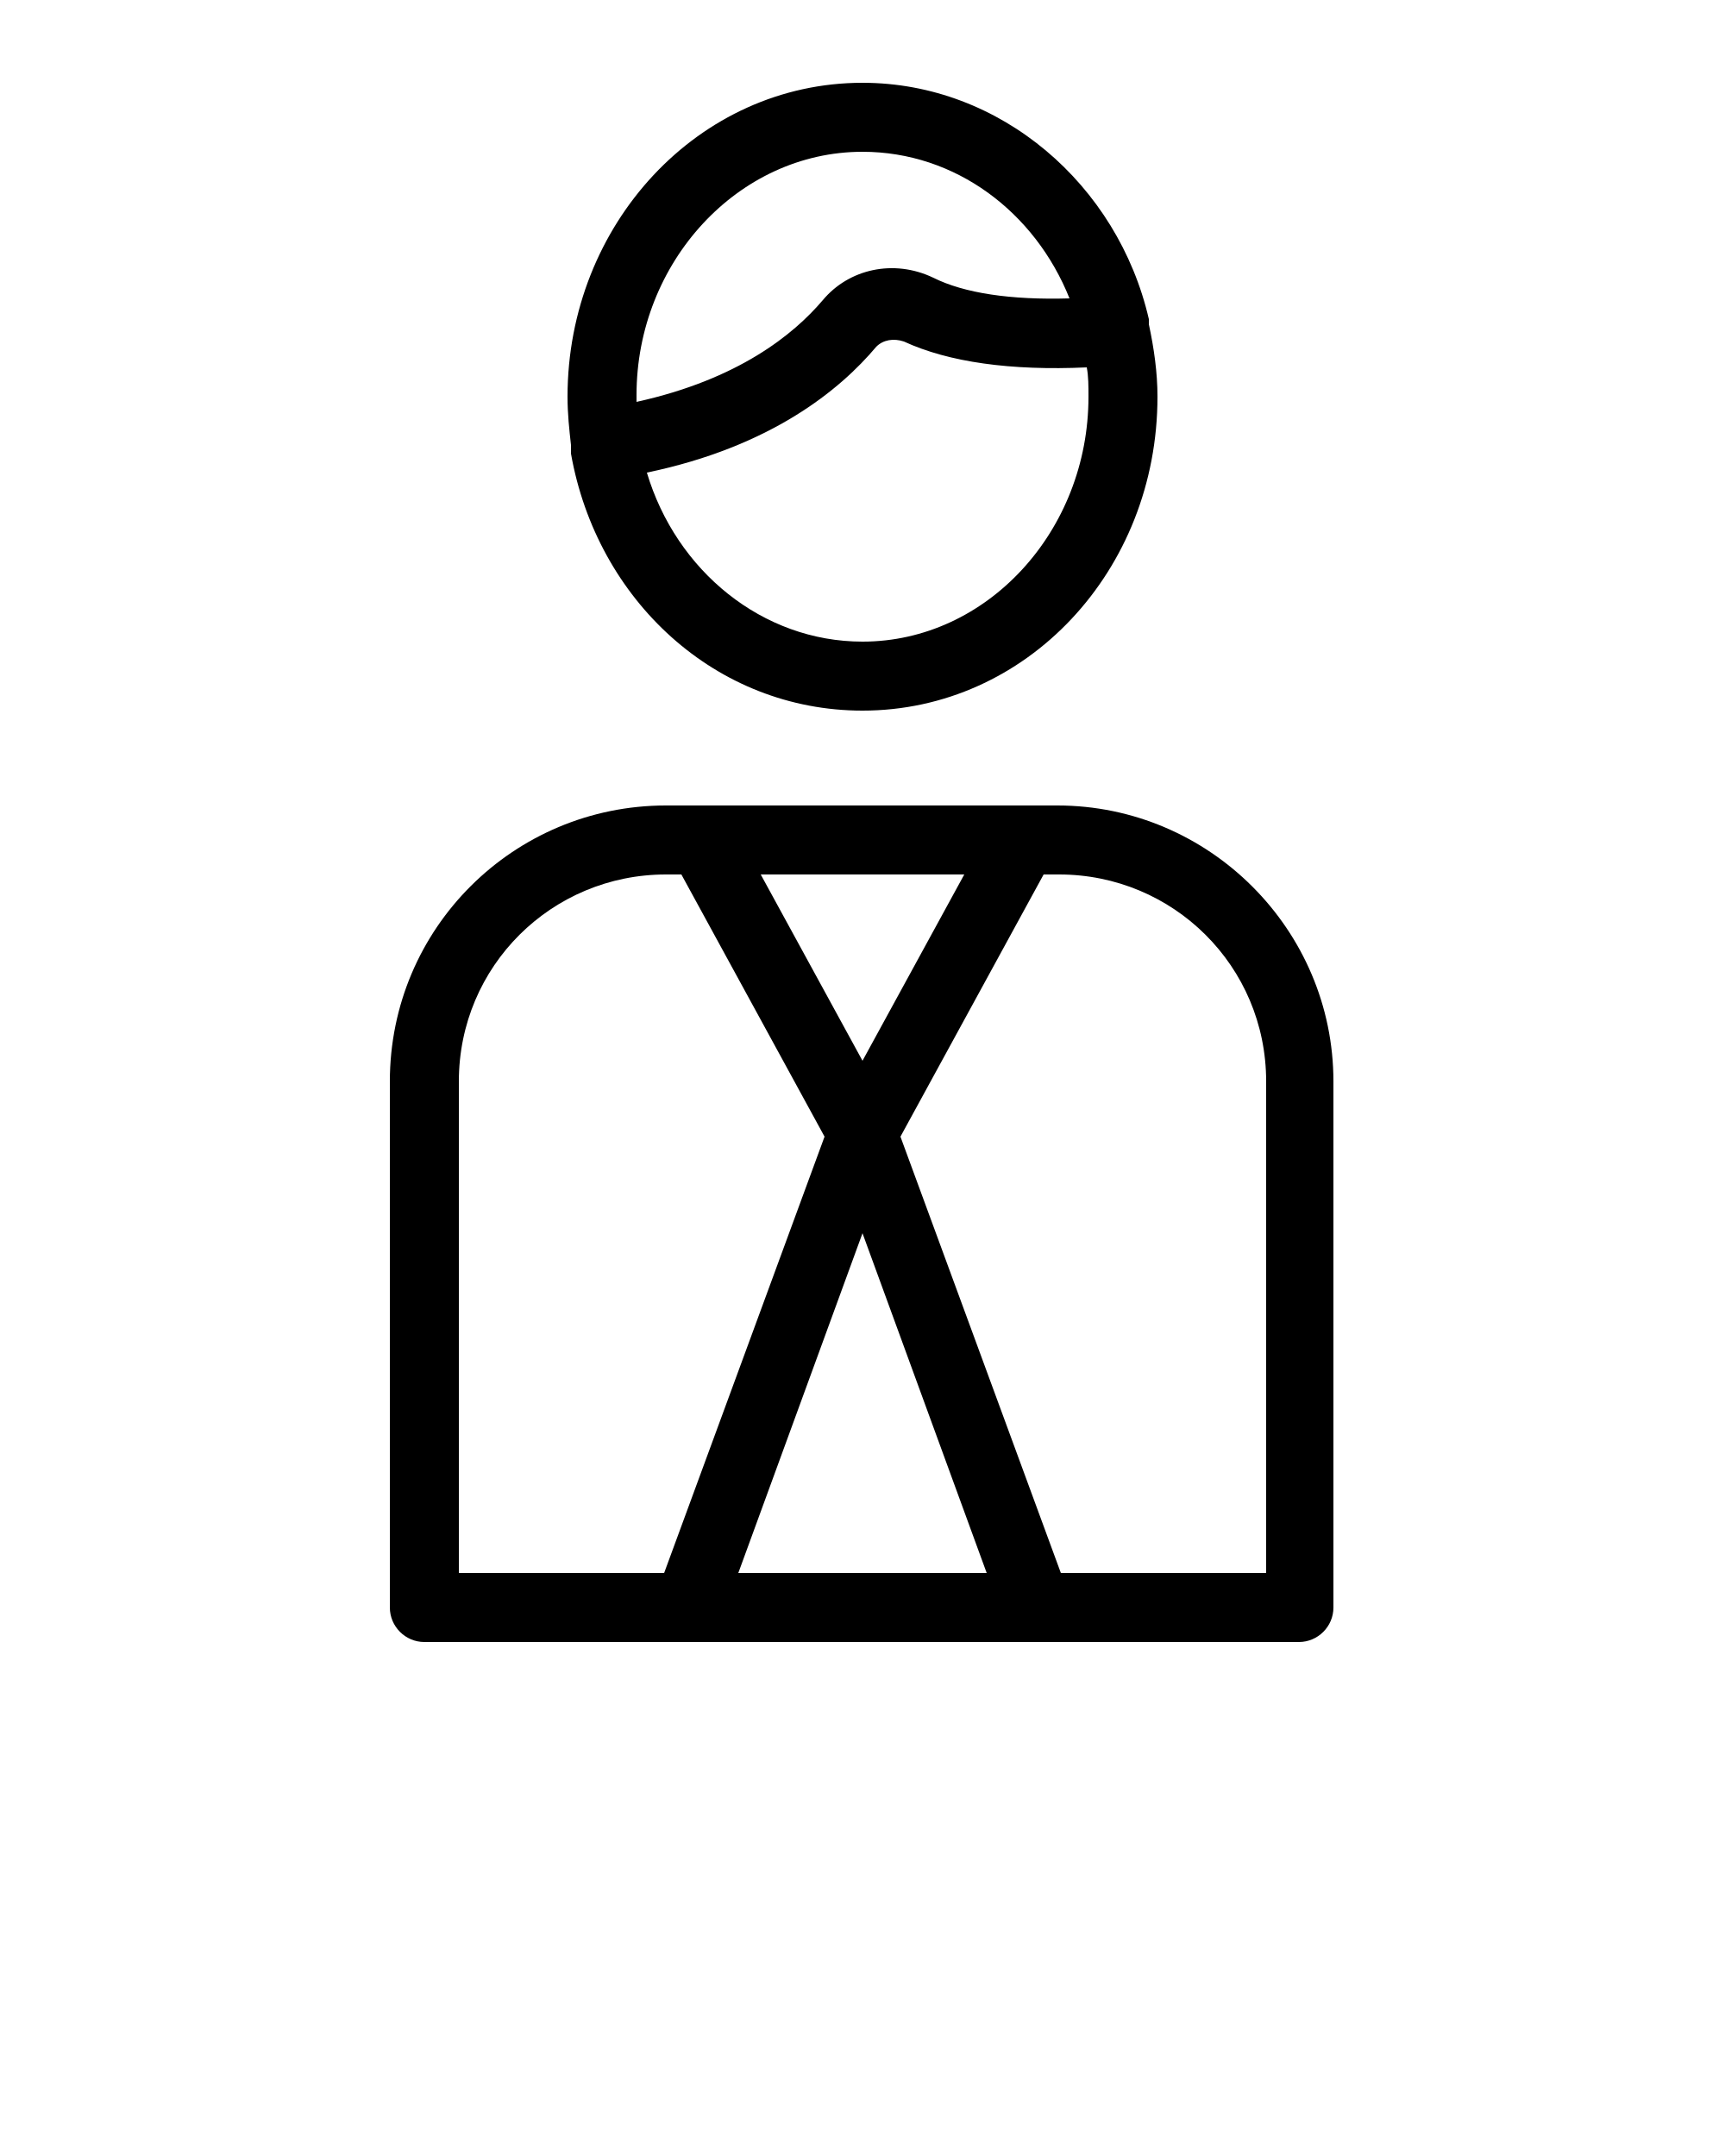
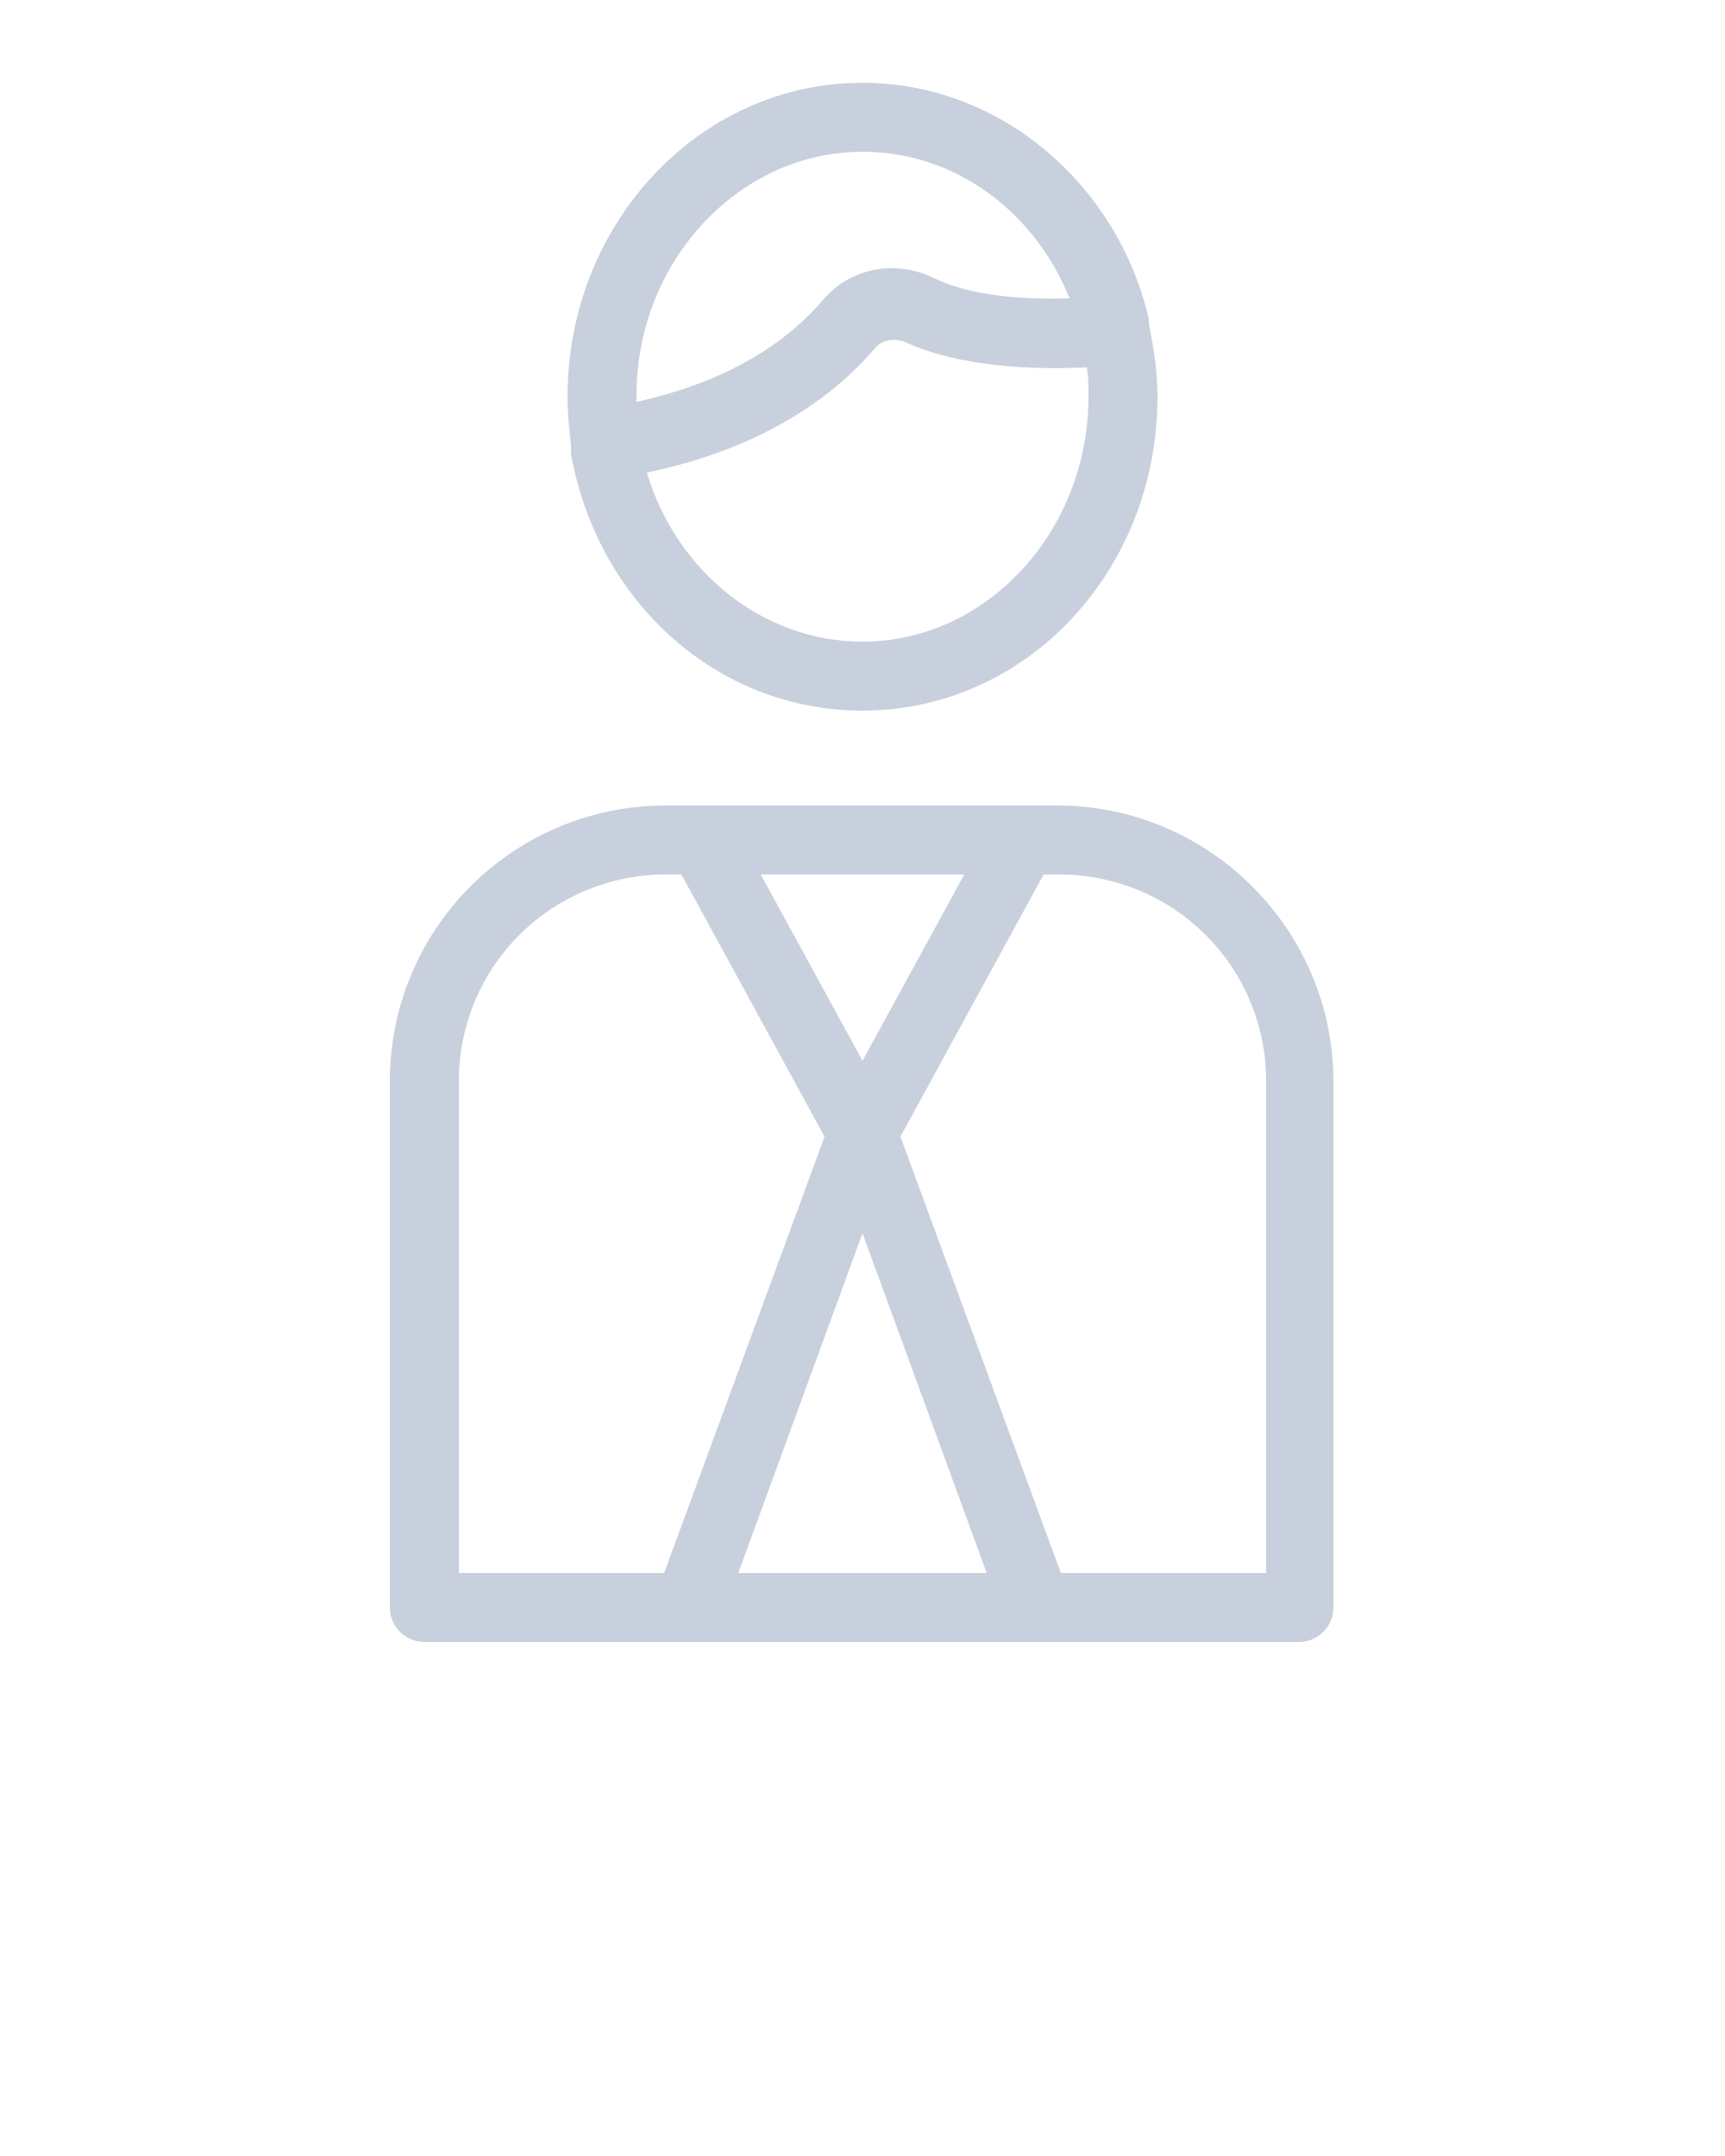
- <svg xmlns="http://www.w3.org/2000/svg" version="1.1" x="0px" y="0px" viewBox="0 0 100 125" enable-background="new 0 0 100 100" xml:space="preserve">
+ <svg xmlns="http://www.w3.org/2000/svg" version="1.1" x="0px" y="0px" viewBox="0 0 100 125" fill="#a3b1c699" enable-background="new 0 0 100 100" xml:space="preserve">
  <g>
    <g>
      <path d="M33.1,26.3c1.5,8.5,8.4,14.9,16.9,14.9c9.5,0,17.1-8.1,17.1-18.2c0-1.4-0.2-2.8-0.5-4.2c0-0.1,0-0.1,0-0.2c0,0,0,0,0-0.1    C64.8,10.7,58,4.8,50,4.8C40.5,4.8,32.9,13,32.9,23c0,1,0.1,1.9,0.2,2.8c0,0.1,0,0.1,0,0.2C33.1,26.1,33.1,26.2,33.1,26.3z     M50,37.2c-5.8,0-10.8-4.1-12.5-9.8c7.2-1.5,11.2-4.8,13.3-7.3c0.4-0.4,1-0.5,1.6-0.3C55,21,58.6,21.5,63,21.3    c0.1,0.5,0.1,1.1,0.1,1.7C63.1,30.8,57.2,37.2,50,37.2z M50,8.8c5.4,0,10,3.5,12,8.5c-3.4,0.1-6.1-0.3-7.9-1.2    c-2.3-1.1-4.9-0.5-6.4,1.3c-1.7,2-4.9,4.6-10.8,5.9c0-0.1,0-0.3,0-0.4C36.9,15.2,42.8,8.8,50,8.8z" />
      <path d="M22.6,62.7v30.5c0,1.1,0.9,2,2,2h15.3h20.1h0h15.3c1.1,0,2-0.9,2-2V62.7c0-8.8-7.2-16-16-16h-2.1H40.7h-2.1    C29.8,46.7,22.6,53.8,22.6,62.7z M42.8,91.2L50,71.5l7.2,19.7H42.8z M73.4,62.7v28.5H61.5l-9.3-25.3l8.3-15.2h0.9    C68,50.7,73.4,56,73.4,62.7z M55.9,50.7L50,61.5l-5.9-10.8H55.9z M38.6,50.7h0.9l8.3,15.2l-9.3,25.3H26.6V62.7    C26.6,56,32,50.7,38.6,50.7z" />
    </g>
  </g>
</svg>
